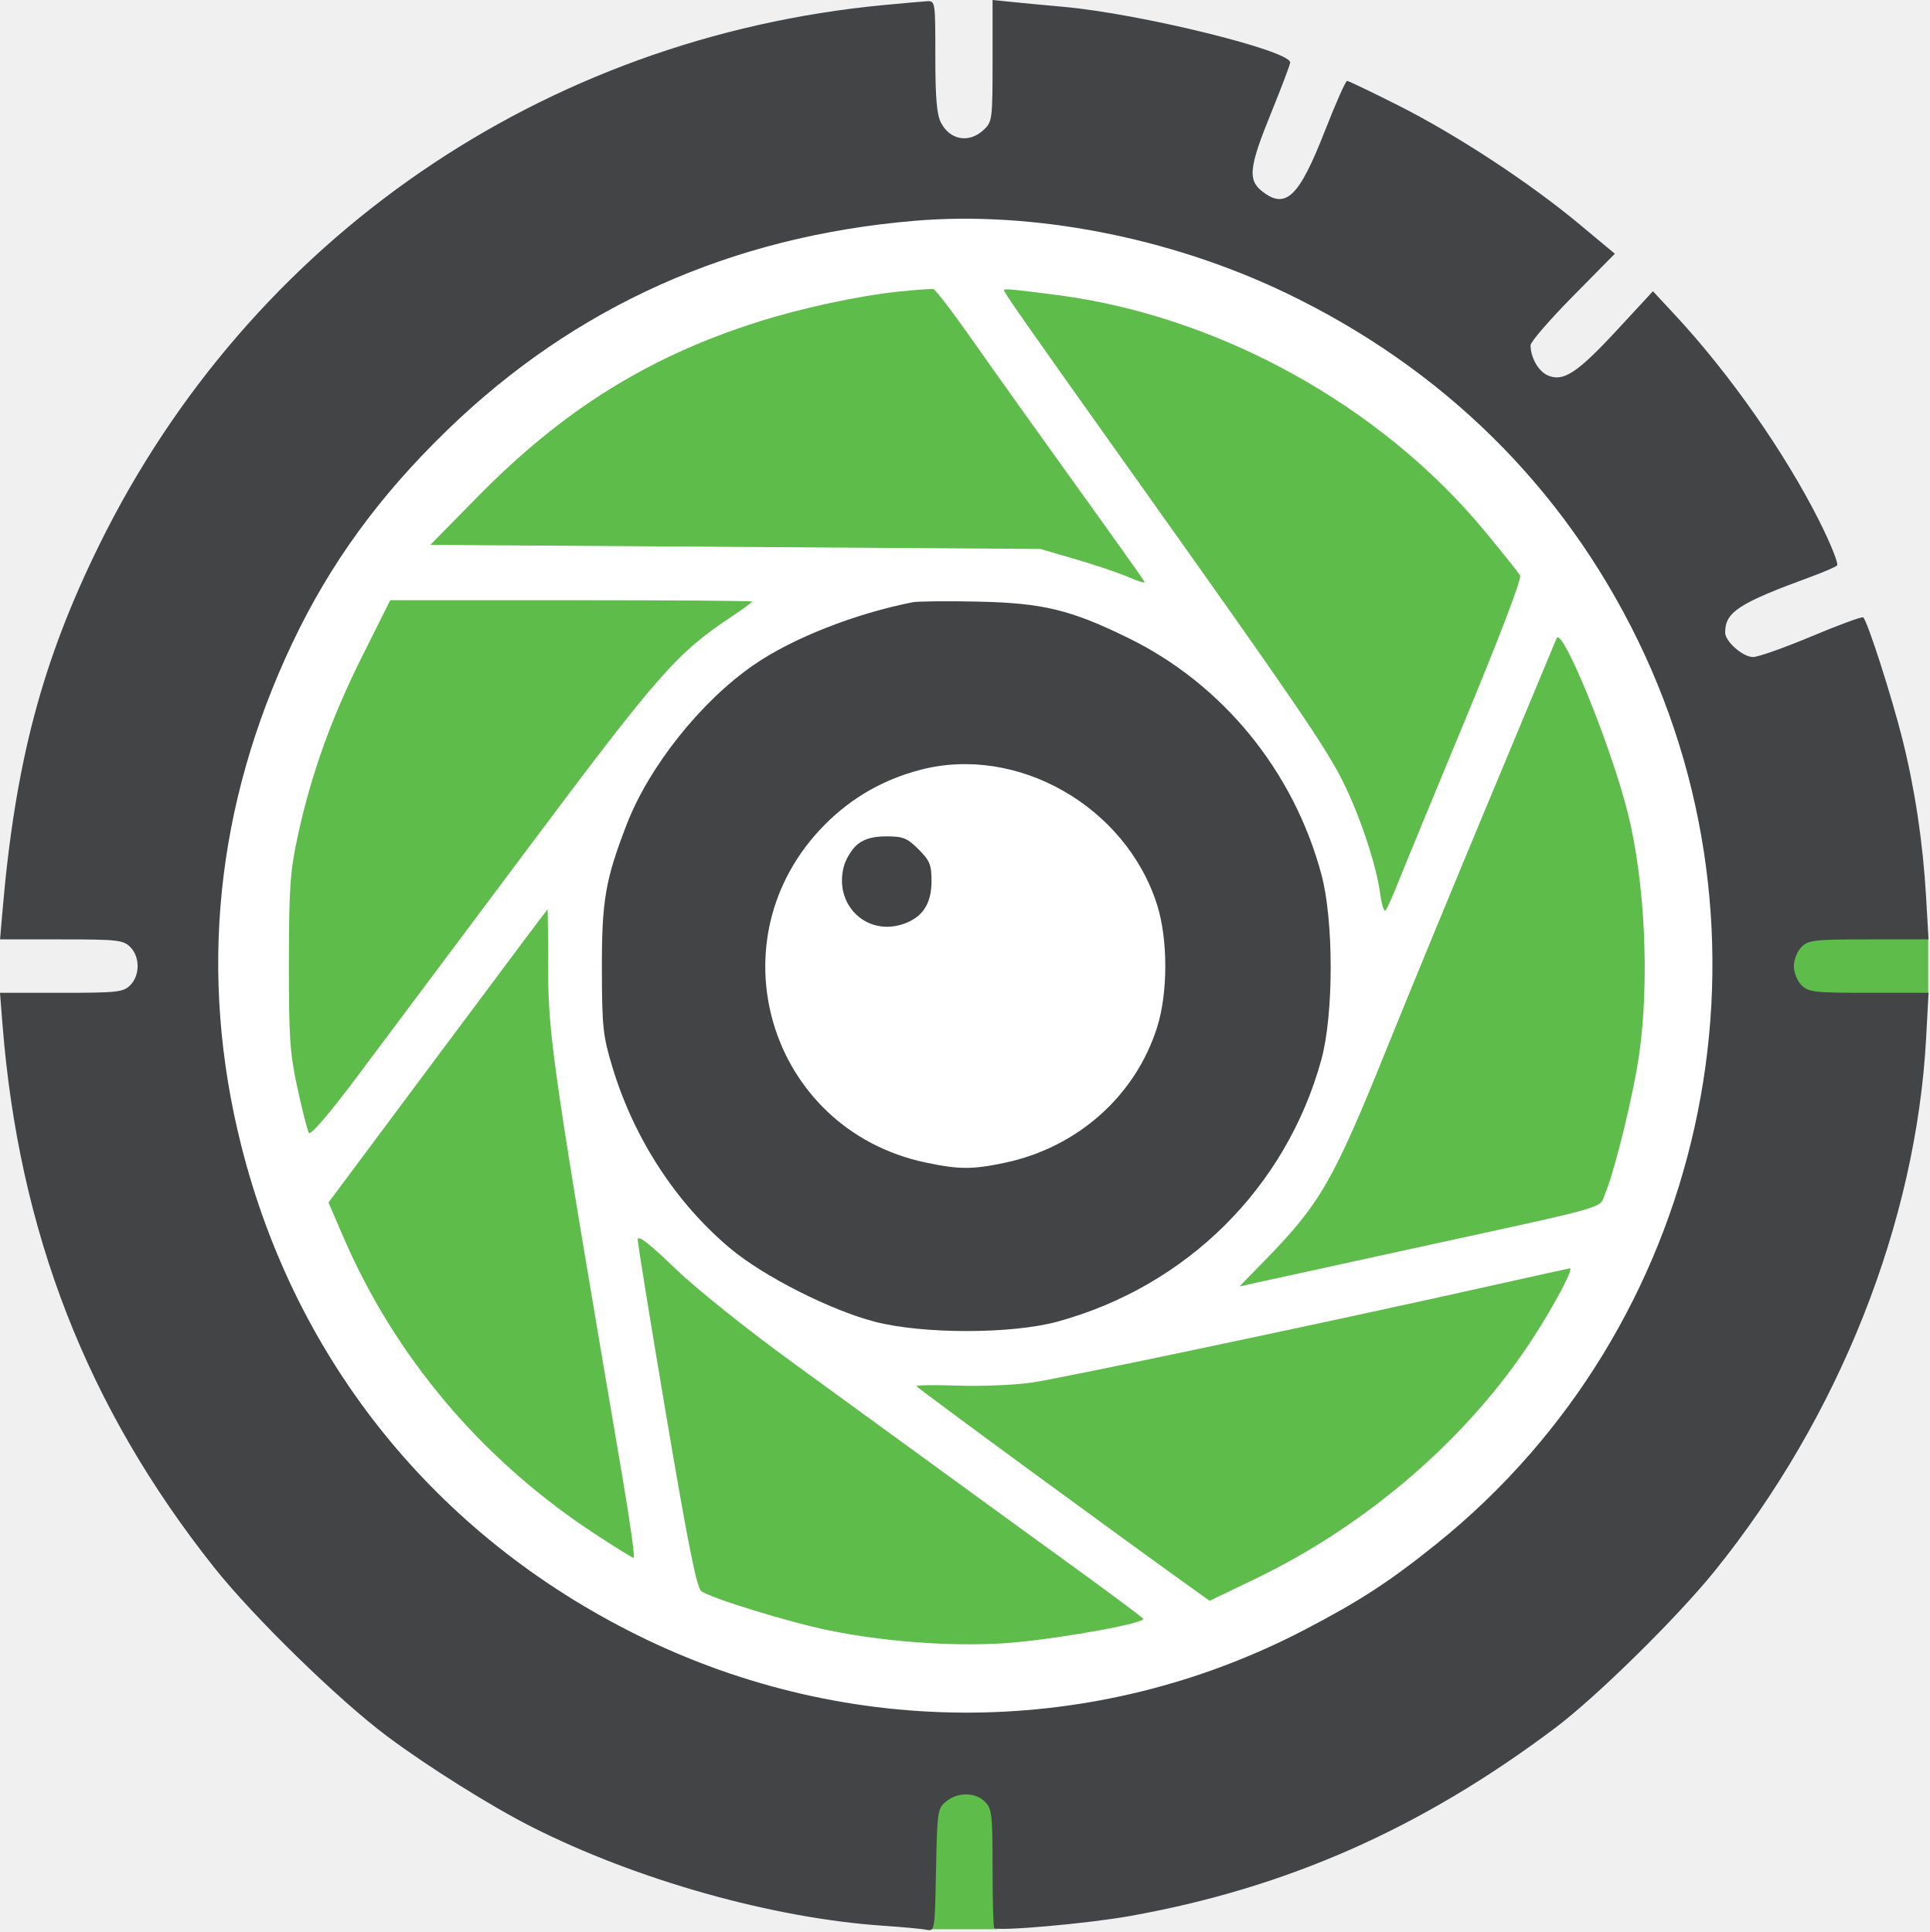
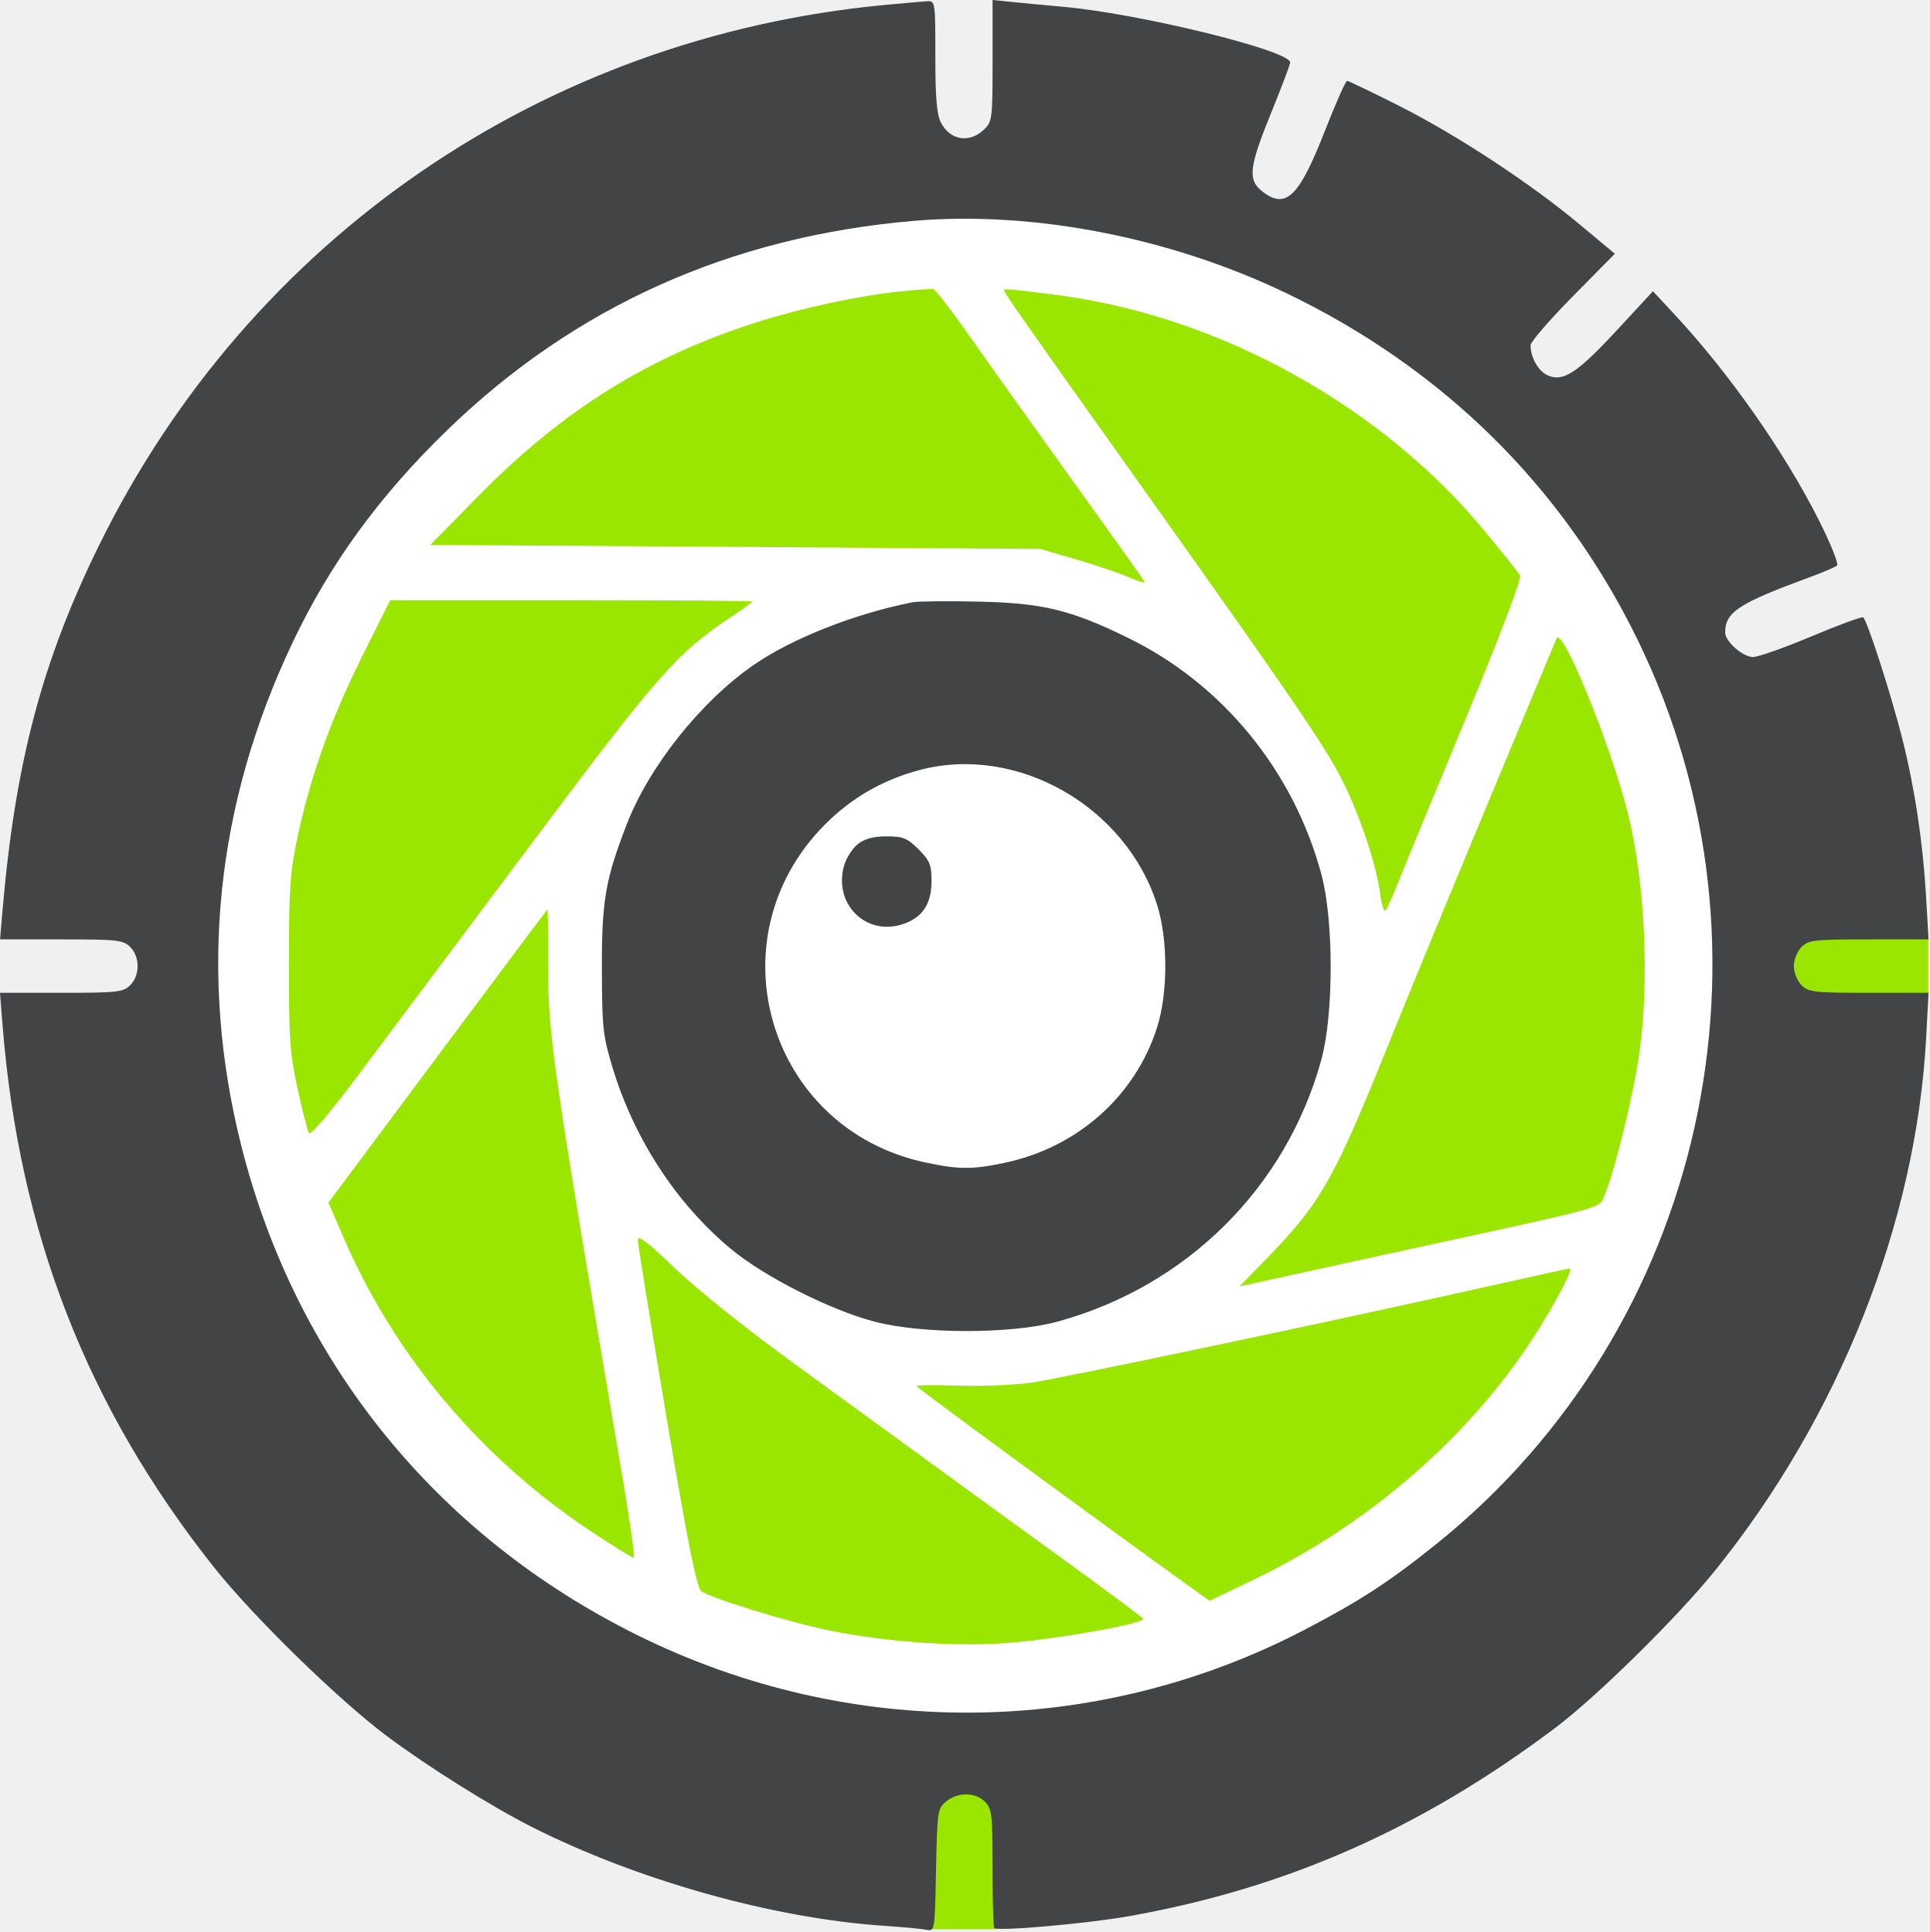
<svg xmlns="http://www.w3.org/2000/svg" width="700" height="701" viewBox="0 0 700 701" fill="none">
  <circle cx="350.5" cy="350.5" r="284.5" fill="white" />
-   <path d="M699.5 361V340H647V361H699.5Z" fill="#5EBC4B" />
-   <path d="M336 700L362 700L362 647L336 647L336 700Z" fill="#5EBC4B" />
-   <path d="M274.491 116.94C290.42 111.851 311.5 107.299 326.168 105.783C332.259 105.153 337.856 104.755 338.609 104.899C339.361 105.043 345.838 113.523 353.004 123.742C360.17 133.962 376.995 157.557 390.395 176.178C403.794 194.798 414.96 210.516 415.208 211.104C415.456 211.693 412.906 210.956 409.543 209.468C406.179 207.98 397.567 205.056 390.405 202.969L377.384 199.176L266.746 198.438L156.107 197.7L173.313 180.198C204.126 148.851 234.969 129.567 274.491 116.94Z" fill="#5EBC4B" />
-   <path d="M411.989 173.472C371.278 116.244 364.234 106.184 364.234 105.279C364.234 104.652 367.159 104.92 383.612 107.063C442.247 114.697 500.94 147.132 538.643 192.738C545.114 200.566 550.879 207.794 551.453 208.801C552.083 209.903 544.193 230.65 531.633 260.928C520.155 288.592 509.159 315.274 507.195 320.224C505.232 325.173 503.181 329.729 502.637 330.348C502.094 330.967 501.222 328.258 500.702 324.327C499.316 313.879 493.444 296.198 487.155 283.536C481.057 271.259 469.181 253.869 411.989 173.472Z" fill="#5EBC4B" />
-   <path d="M107.962 303.61C112.769 281.286 120.166 260.608 131.36 238.195L141.561 217.775H207.219C243.331 217.775 272.877 217.998 272.877 218.27C272.877 218.544 269.503 221.007 265.381 223.744C245.51 236.941 238.884 244.478 191.83 307.411C166.92 340.727 138.994 378.053 129.771 390.358C119.386 404.212 112.638 412.089 112.044 411.046C111.518 410.12 109.667 402.856 107.931 394.905C105.162 382.215 104.78 376.637 104.805 349.297C104.828 322.224 105.242 316.245 107.962 303.61Z" fill="#5EBC4B" />
-   <path d="M540.924 288.644C553.548 258.423 564.238 232.775 564.678 231.65C566.577 226.805 584.27 270.137 590.514 294.924C596.754 319.7 598.464 355.775 594.664 382.517C592.604 397.009 585.845 424.651 582.266 433.221C579.993 438.659 585.494 437.085 515.111 452.435C485.04 458.995 458.005 464.904 455.036 465.568L449.635 466.774L458.658 457.53C479.014 436.674 483.601 428.703 503.261 380.018C511.352 359.985 528.3 318.867 540.924 288.644Z" fill="#5EBC4B" />
-   <path d="M119.164 436.319L158.817 383.116C180.625 353.856 198.549 329.916 198.646 329.916C198.743 329.918 198.839 340.042 198.859 352.413C198.9 376.032 201.028 390.547 225.674 535.159C228.496 551.72 230.401 565.271 229.907 565.271C229.413 565.271 222.529 560.986 214.607 555.748C174.524 529.243 143.184 492.042 124.582 448.886L119.164 436.319Z" fill="#5EBC4B" />
-   <path d="M241.768 514.046C236.045 480.162 231.359 451.255 231.356 449.806C231.352 447.932 235.24 450.919 244.872 460.19C252.662 467.689 270.918 482.299 287.946 494.664C304.202 506.466 326.927 523.003 338.445 531.414C349.964 539.824 371.69 555.614 386.727 566.503C401.762 577.391 414.349 586.761 414.697 587.325C415.647 588.863 387.413 594.091 368.415 595.894C349.102 597.727 322.402 596.011 300.561 591.529C285.963 588.533 257.761 579.845 254.363 577.294C252.748 576.083 249.453 559.54 241.768 514.046Z" fill="#5EBC4B" />
-   <path d="M374.302 501.65C385.143 500.096 483.842 479.279 541.411 466.4C556.257 463.079 568.881 460.292 569.465 460.208C571.088 459.971 564.051 473.305 556.028 485.665C532.642 521.697 496.196 553.241 455.163 572.967L438.816 580.825L434.226 577.546C407.783 558.667 332.534 503.498 332.475 502.948C332.432 502.555 339.264 502.469 347.657 502.757C356.05 503.044 368.04 502.546 374.302 501.65Z" fill="#5EBC4B" />
+   <path d="M699.5 361V340H647V361H699.5Z" fill="#9AE600" />
+   <path d="M336 700L362 700L362 647L336 647L336 700Z" fill="#9AE600" />
+   <path d="M274.491 116.94C290.42 111.851 311.5 107.299 326.168 105.783C332.259 105.153 337.856 104.755 338.609 104.899C339.361 105.043 345.838 113.523 353.004 123.742C360.17 133.962 376.995 157.557 390.395 176.178C403.794 194.798 414.96 210.516 415.208 211.104C415.456 211.693 412.906 210.956 409.543 209.468C406.179 207.98 397.567 205.056 390.405 202.969L377.384 199.176L266.746 198.438L156.107 197.7L173.313 180.198C204.126 148.851 234.969 129.567 274.491 116.94Z" fill="#9AE600" />
+   <path d="M411.989 173.472C371.278 116.244 364.234 106.184 364.234 105.279C364.234 104.652 367.159 104.92 383.612 107.063C442.247 114.697 500.94 147.132 538.643 192.738C545.114 200.566 550.879 207.794 551.453 208.801C552.083 209.903 544.193 230.65 531.633 260.928C520.155 288.592 509.159 315.274 507.195 320.224C505.232 325.173 503.181 329.729 502.637 330.348C502.094 330.967 501.222 328.258 500.702 324.327C499.316 313.879 493.444 296.198 487.155 283.536C481.057 271.259 469.181 253.869 411.989 173.472Z" fill="#9AE600" />
+   <path d="M107.962 303.61C112.769 281.286 120.166 260.608 131.36 238.195L141.561 217.775H207.219C243.331 217.775 272.877 217.998 272.877 218.27C272.877 218.544 269.503 221.007 265.381 223.744C245.51 236.941 238.884 244.478 191.83 307.411C166.92 340.727 138.994 378.053 129.771 390.358C119.386 404.212 112.638 412.089 112.044 411.046C111.518 410.12 109.667 402.856 107.931 394.905C105.162 382.215 104.78 376.637 104.805 349.297C104.828 322.224 105.242 316.245 107.962 303.61Z" fill="#9AE600" />
+   <path d="M540.924 288.644C553.548 258.423 564.238 232.775 564.678 231.65C566.577 226.805 584.27 270.137 590.514 294.924C596.754 319.7 598.464 355.775 594.664 382.517C592.604 397.009 585.845 424.651 582.266 433.221C579.993 438.659 585.494 437.085 515.111 452.435C485.04 458.995 458.005 464.904 455.036 465.568L449.635 466.774L458.658 457.53C479.014 436.674 483.601 428.703 503.261 380.018C511.352 359.985 528.3 318.867 540.924 288.644Z" fill="#9AE600" />
+   <path d="M119.164 436.319L158.817 383.116C180.625 353.856 198.549 329.916 198.646 329.916C198.743 329.918 198.839 340.042 198.859 352.413C198.9 376.032 201.028 390.547 225.674 535.159C228.496 551.72 230.401 565.271 229.907 565.271C229.413 565.271 222.529 560.986 214.607 555.748C174.524 529.243 143.184 492.042 124.582 448.886L119.164 436.319Z" fill="#9AE600" />
+   <path d="M241.768 514.046C236.045 480.162 231.359 451.255 231.356 449.806C231.352 447.932 235.24 450.919 244.872 460.19C252.662 467.689 270.918 482.299 287.946 494.664C304.202 506.466 326.927 523.003 338.445 531.414C349.964 539.824 371.69 555.614 386.727 566.503C401.762 577.391 414.349 586.761 414.697 587.325C415.647 588.863 387.413 594.091 368.415 595.894C349.102 597.727 322.402 596.011 300.561 591.529C285.963 588.533 257.761 579.845 254.363 577.294C252.748 576.083 249.453 559.54 241.768 514.046Z" fill="#9AE600" />
+   <path d="M374.302 501.65C385.143 500.096 483.842 479.279 541.411 466.4C556.257 463.079 568.881 460.292 569.465 460.208C571.088 459.971 564.051 473.305 556.028 485.665C532.642 521.697 496.196 553.241 455.163 572.967L438.816 580.825L434.226 577.546C407.783 558.667 332.534 503.498 332.475 502.948C332.432 502.555 339.264 502.469 347.657 502.757C356.05 503.044 368.04 502.546 374.302 501.65Z" fill="#9AE600" />
  <path fill-rule="evenodd" clip-rule="evenodd" d="M320.631 1.83C196.887 13.602 90.737 86.618 36.09 197.555C15.233 239.897 5.494 276.755 0.879 330.808L0.022 340.845H22.252C42.639 340.845 44.714 341.075 47.252 343.614C50.811 347.173 50.811 353.899 47.252 357.458C44.714 359.997 42.639 360.227 22.241 360.227H0L0.901 371.649C6.863 447.137 31.554 510.559 77.576 568.589C91.882 586.627 122.917 616.919 140.594 630.096C155.462 641.18 178.083 655.351 192.82 662.817C230.991 682.151 280.465 696.059 320.631 698.746C327.483 699.205 334.449 699.855 336.108 700.193C339.098 700.799 339.133 700.584 339.569 678.527C339.995 657.039 340.126 656.154 343.278 653.604C347.515 650.176 353.816 650.233 357.313 653.73C359.84 656.258 360.081 658.344 360.081 677.726C360.081 689.403 360.354 699.227 360.686 699.56C361.955 700.83 394.52 697.955 409.822 695.22C466.876 685.031 515.758 663.406 564.25 626.906C579.261 615.608 608.462 586.864 622.092 569.971C667.243 514.009 695.183 443.504 698.763 376.495L699.632 360.227H677.966C658.145 360.227 656.064 359.992 653.531 357.458C651.993 355.92 650.763 352.844 650.763 350.536C650.763 348.228 651.993 345.152 653.531 343.614C656.064 341.08 658.145 340.845 677.965 340.845H699.632L698.727 325.27C697.59 305.683 694.685 286.324 690.18 268.324C686.222 252.501 677.325 224.878 675.907 224.001C675.392 223.682 666.943 226.79 657.131 230.909C647.32 235.026 637.797 238.396 635.967 238.396C632.278 238.396 625.847 232.759 625.847 229.526C625.847 222.058 630.685 218.91 656.992 209.259C661.559 207.582 665.809 205.745 666.435 205.175C667.062 204.604 664.171 197.361 660.012 189.079C647.573 164.305 627.457 135.569 607.614 114.233L599.654 105.673L586.425 119.961C572.104 135.428 567.016 138.721 561.392 136.158C558.048 134.635 555.253 129.673 555.253 125.261C555.253 124.052 562.133 116.089 570.54 107.565L585.827 92.067L572.962 81.344C554.964 66.343 528.55 49.004 507.504 38.374C497.673 33.408 489.205 29.345 488.684 29.345C488.164 29.345 484.509 37.599 480.563 47.689C471.231 71.545 466.426 76.138 457.854 69.393C452.6 65.26 453.132 60.636 461.128 40.98C464.934 31.621 468.049 23.381 468.049 22.669C468.049 18.333 413.348 4.913 385.689 2.463C380.36 1.991 372.418 1.243 368.04 0.802L360.081 0V22.044C360.081 43.3 359.966 44.198 356.878 47.102C351.586 52.073 344.667 50.902 341.343 44.474C339.839 41.564 339.318 35.385 339.318 20.415C339.318 0.393 339.299 0.273 336.204 0.458C334.49 0.561 327.483 1.178 320.631 1.83ZM331.705 80.121C265.229 85.766 208.738 111.06 162.372 155.937C137.627 179.888 119.766 204.423 106.089 233.256C78.196 292.052 71.917 353.657 87.506 415.605C107.256 494.096 158.462 557.341 231.46 593.405C308.475 631.454 397.785 630.687 473.296 591.33C493.39 580.857 504.231 573.788 521.34 560.007C618.534 481.714 648.959 344.759 594.149 232.267C567.013 176.574 523.343 133.517 466.284 106.195C424.288 86.088 374.661 76.471 331.705 80.121ZM331.013 218.531C310.026 222.692 287.51 231.571 273.504 241.209C254.345 254.393 235.455 278.113 227.33 299.188C219.567 319.32 218.284 326.852 218.349 351.921C218.403 372.708 218.748 375.885 222.173 387.224C230.011 413.152 245.328 436.658 265.128 453.139C277.161 463.155 301.063 475.272 317.171 479.521C334.505 484.092 366.901 484.101 383.612 479.539C430.516 466.731 466.642 430.856 479.362 384.455C483.857 368.054 483.87 334.028 479.388 317.309C469.312 279.733 443.548 248.201 409.22 231.435C388.215 221.175 378.314 218.792 354.544 218.279C343.505 218.039 332.916 218.153 331.013 218.531ZM333.781 279.352C320.33 282.902 308.95 289.438 299.258 299.183C258.059 340.606 278.699 409.764 335.858 421.82C347.94 424.369 352.803 424.38 364.574 421.885C390.9 416.304 411.872 397.647 419.762 372.787C423.738 360.256 423.738 340.816 419.762 328.285C408.416 292.536 368.947 270.072 333.781 279.352ZM311.176 306.296C309.197 307.855 306.946 311.417 306.173 314.214C302.349 328.067 314.152 339.731 327.526 335.316C334.606 332.979 337.934 328.004 337.934 319.753C337.934 313.782 337.317 312.262 333.228 308.172C329.139 304.082 327.619 303.465 321.649 303.465C316.821 303.465 313.705 304.308 311.176 306.296Z" fill="#434445" />
</svg>
